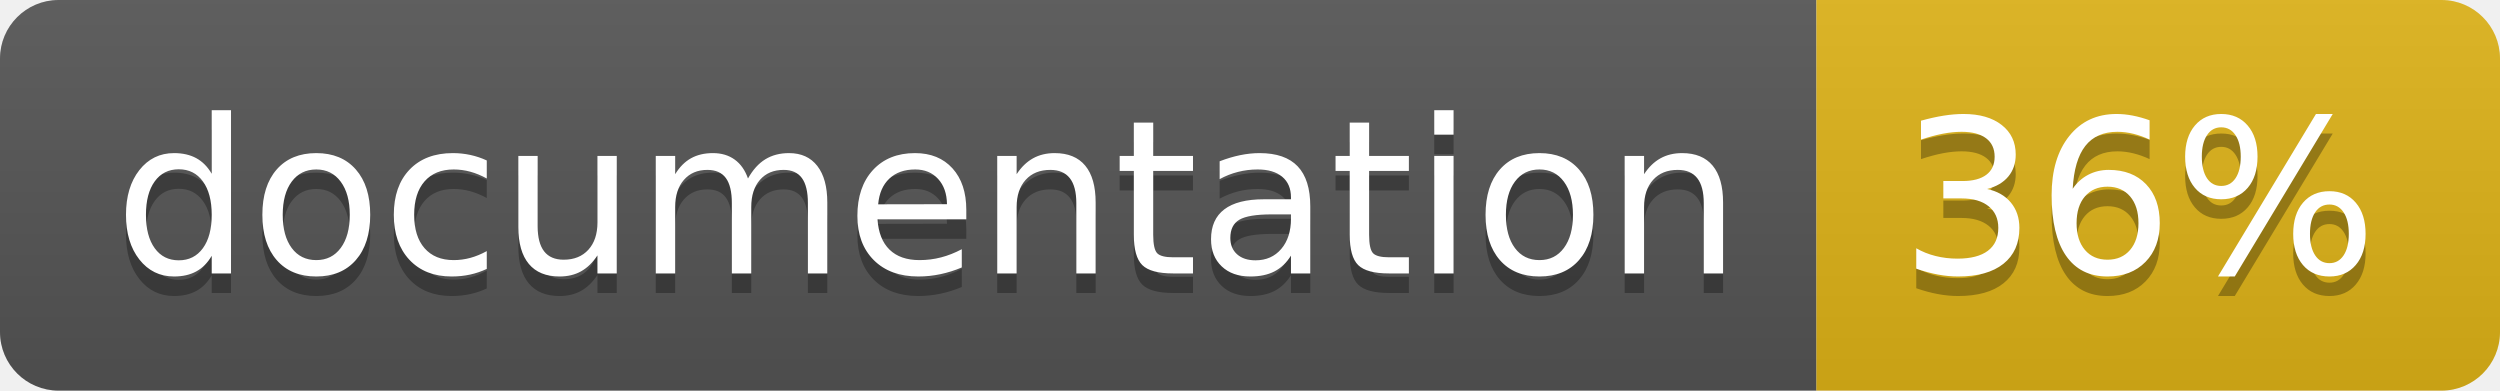
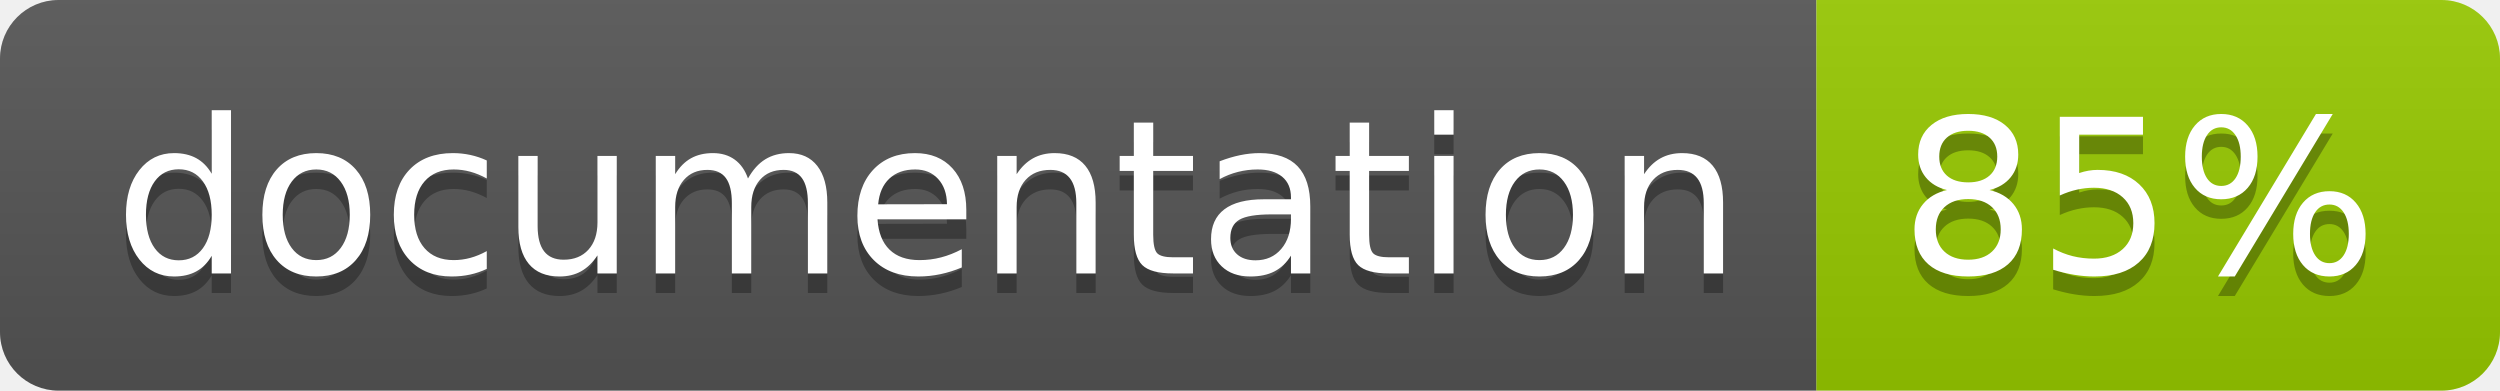
<svg xmlns="http://www.w3.org/2000/svg" width="128" height="20">
  <linearGradient id="b" x2="0" y2="100%">
    <stop offset="0" stop-color="#bbb" stop-opacity=".1" />
    <stop offset="1" stop-opacity=".1" />
  </linearGradient>
  <clipPath id="a">
    <rect width="128" height="20" rx="3" fill="#fff" />
  </clipPath>
  <g clip-path="url(#a)">
    <path fill="#555" d="M0 0h93v20H0z" />
-     <path fill="#dfb317" d="M93 0h35v20H93z" />
+     <path fill="#97CA00" d="M93 0h35v20H93z" />
    <path fill="url(#b)" d="M0 0h128v20H0z" />
  </g>
  <g fill="#fff" text-anchor="middle" font-family="DejaVu Sans,Verdana,Geneva,sans-serif" font-size="110">
    <text x="475" y="150" fill="#010101" fill-opacity=".3" transform="scale(.1)" textLength="830">
      documentation
    </text>
    <text x="475" y="140" transform="scale(.1)" textLength="830">
      documentation
    </text>
    <text x="1095" y="150" fill="#010101" fill-opacity=".3" transform="scale(.1)" textLength="250">
-       36%
+       85%
    </text>
    <text x="1095" y="140" transform="scale(.1)" textLength="250">
-       36%
+       85%
    </text>
  </g>
</svg>
